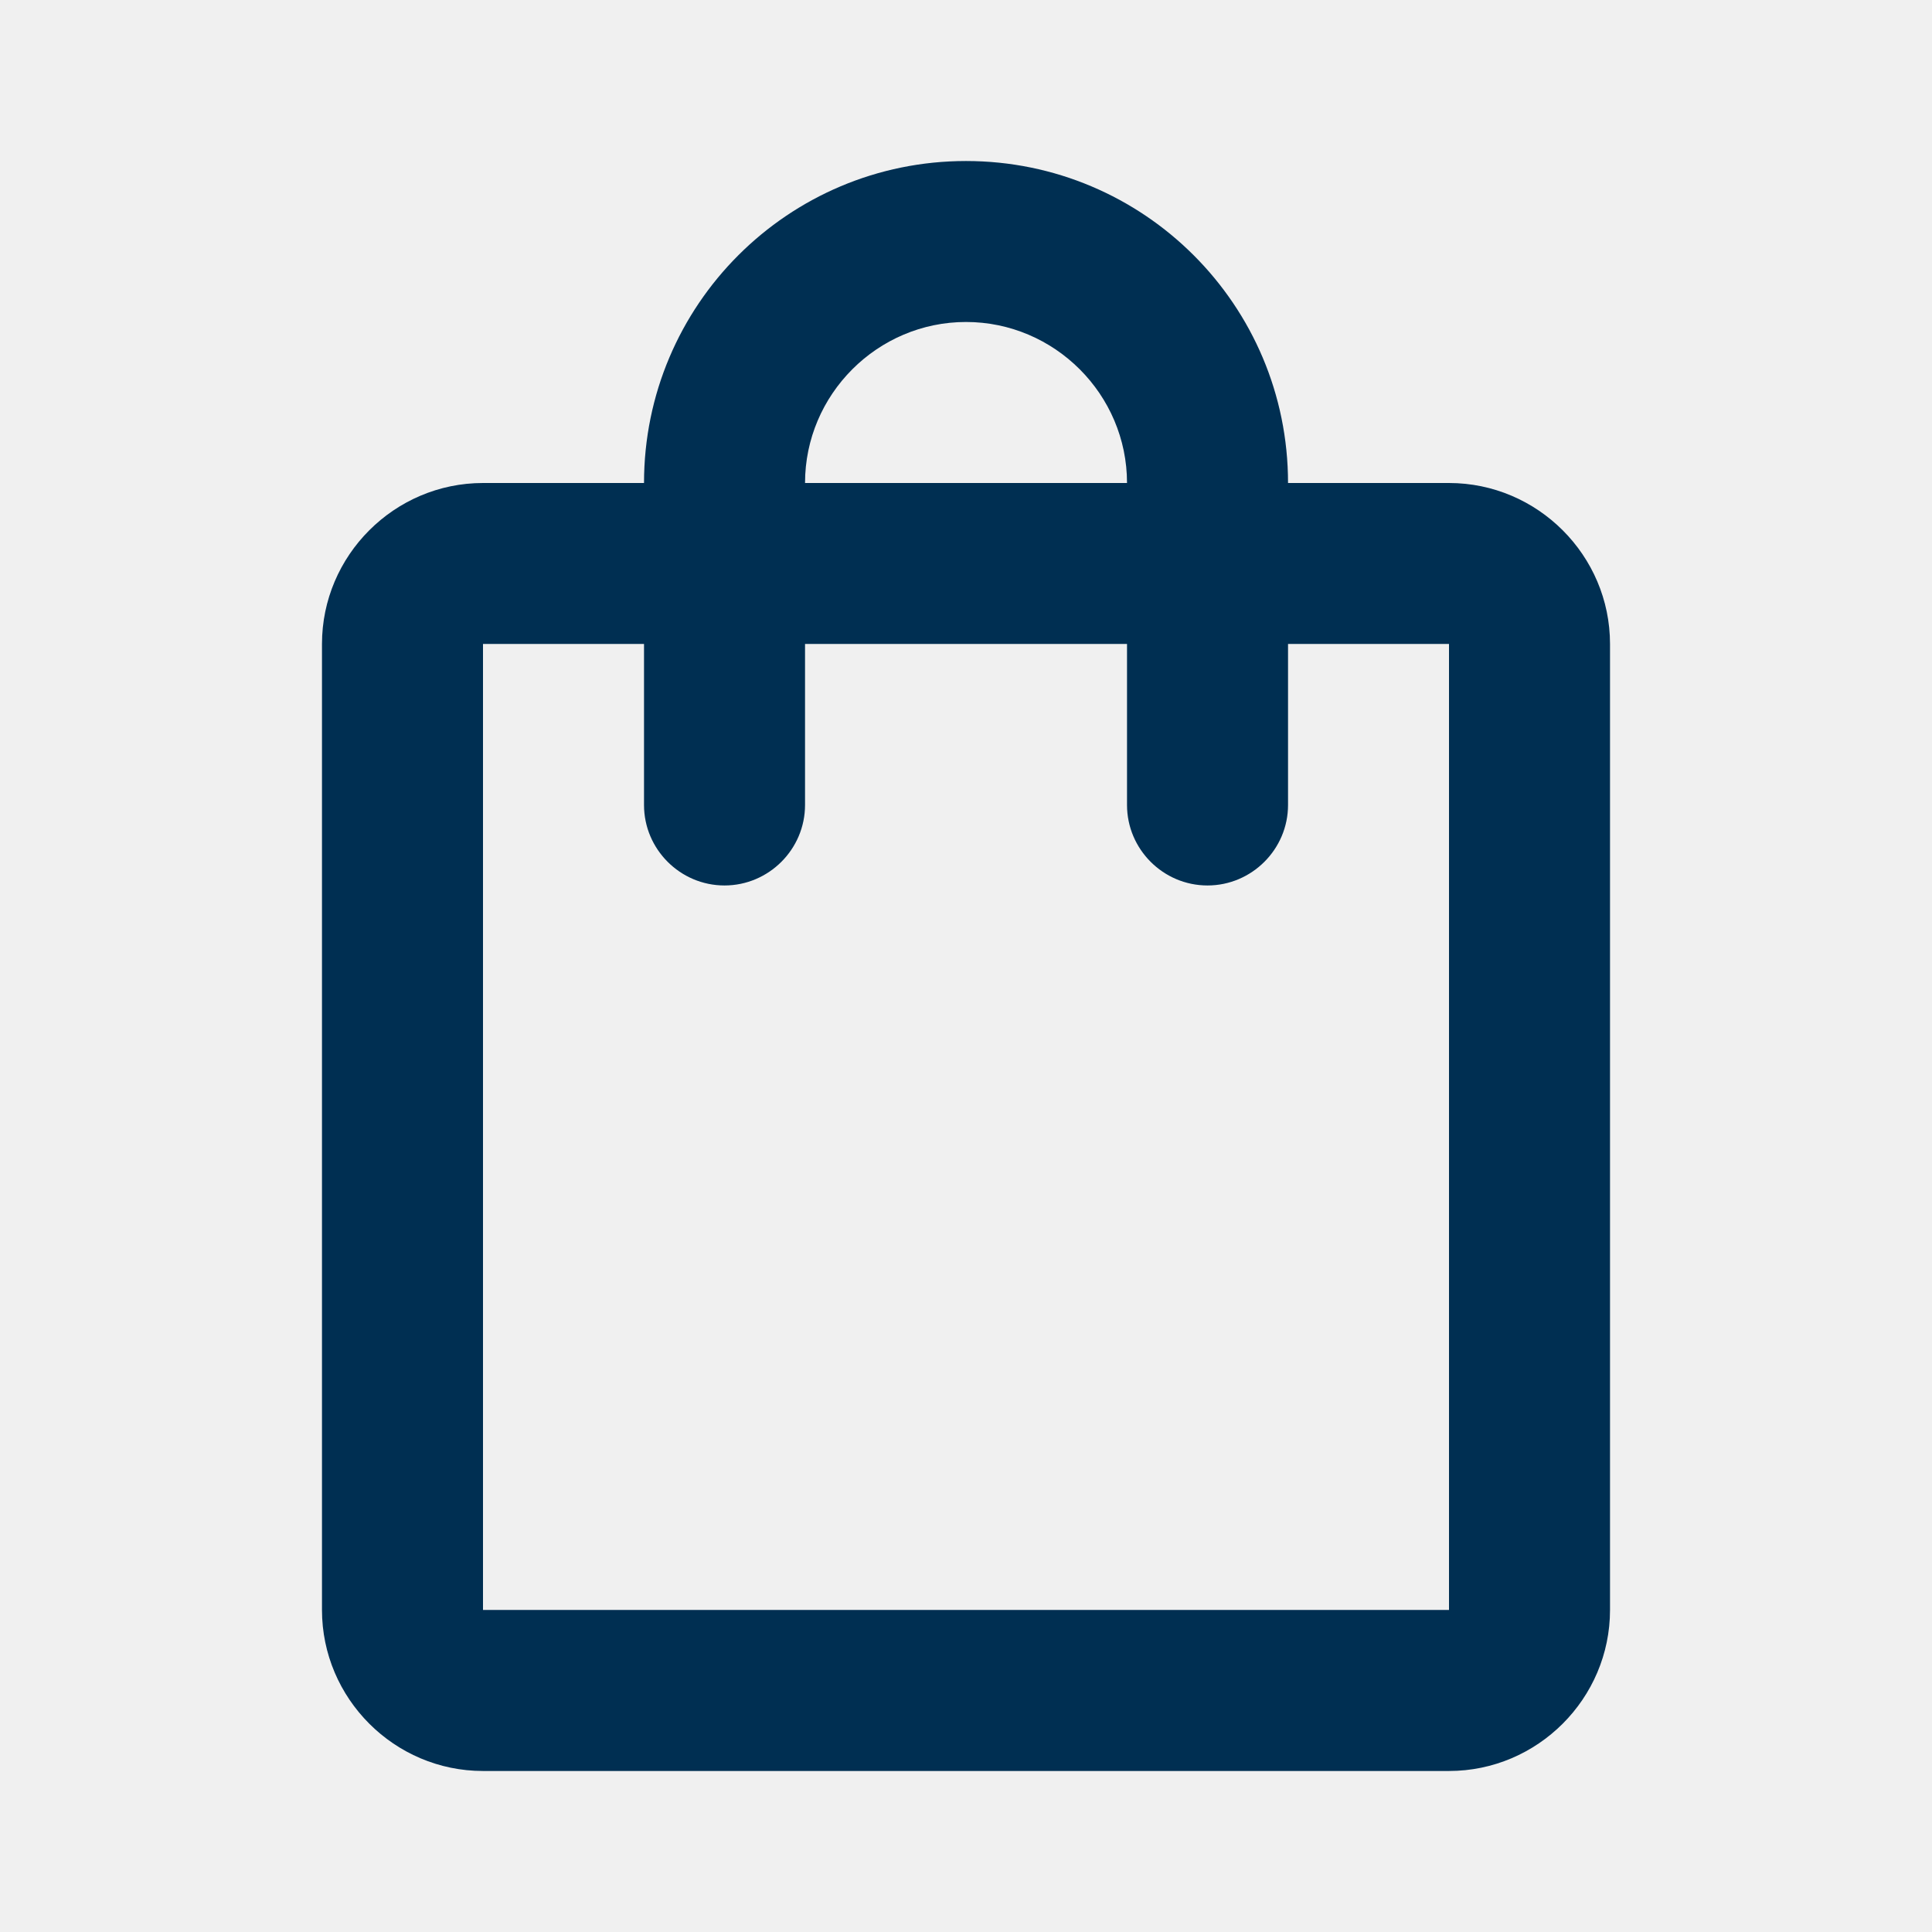
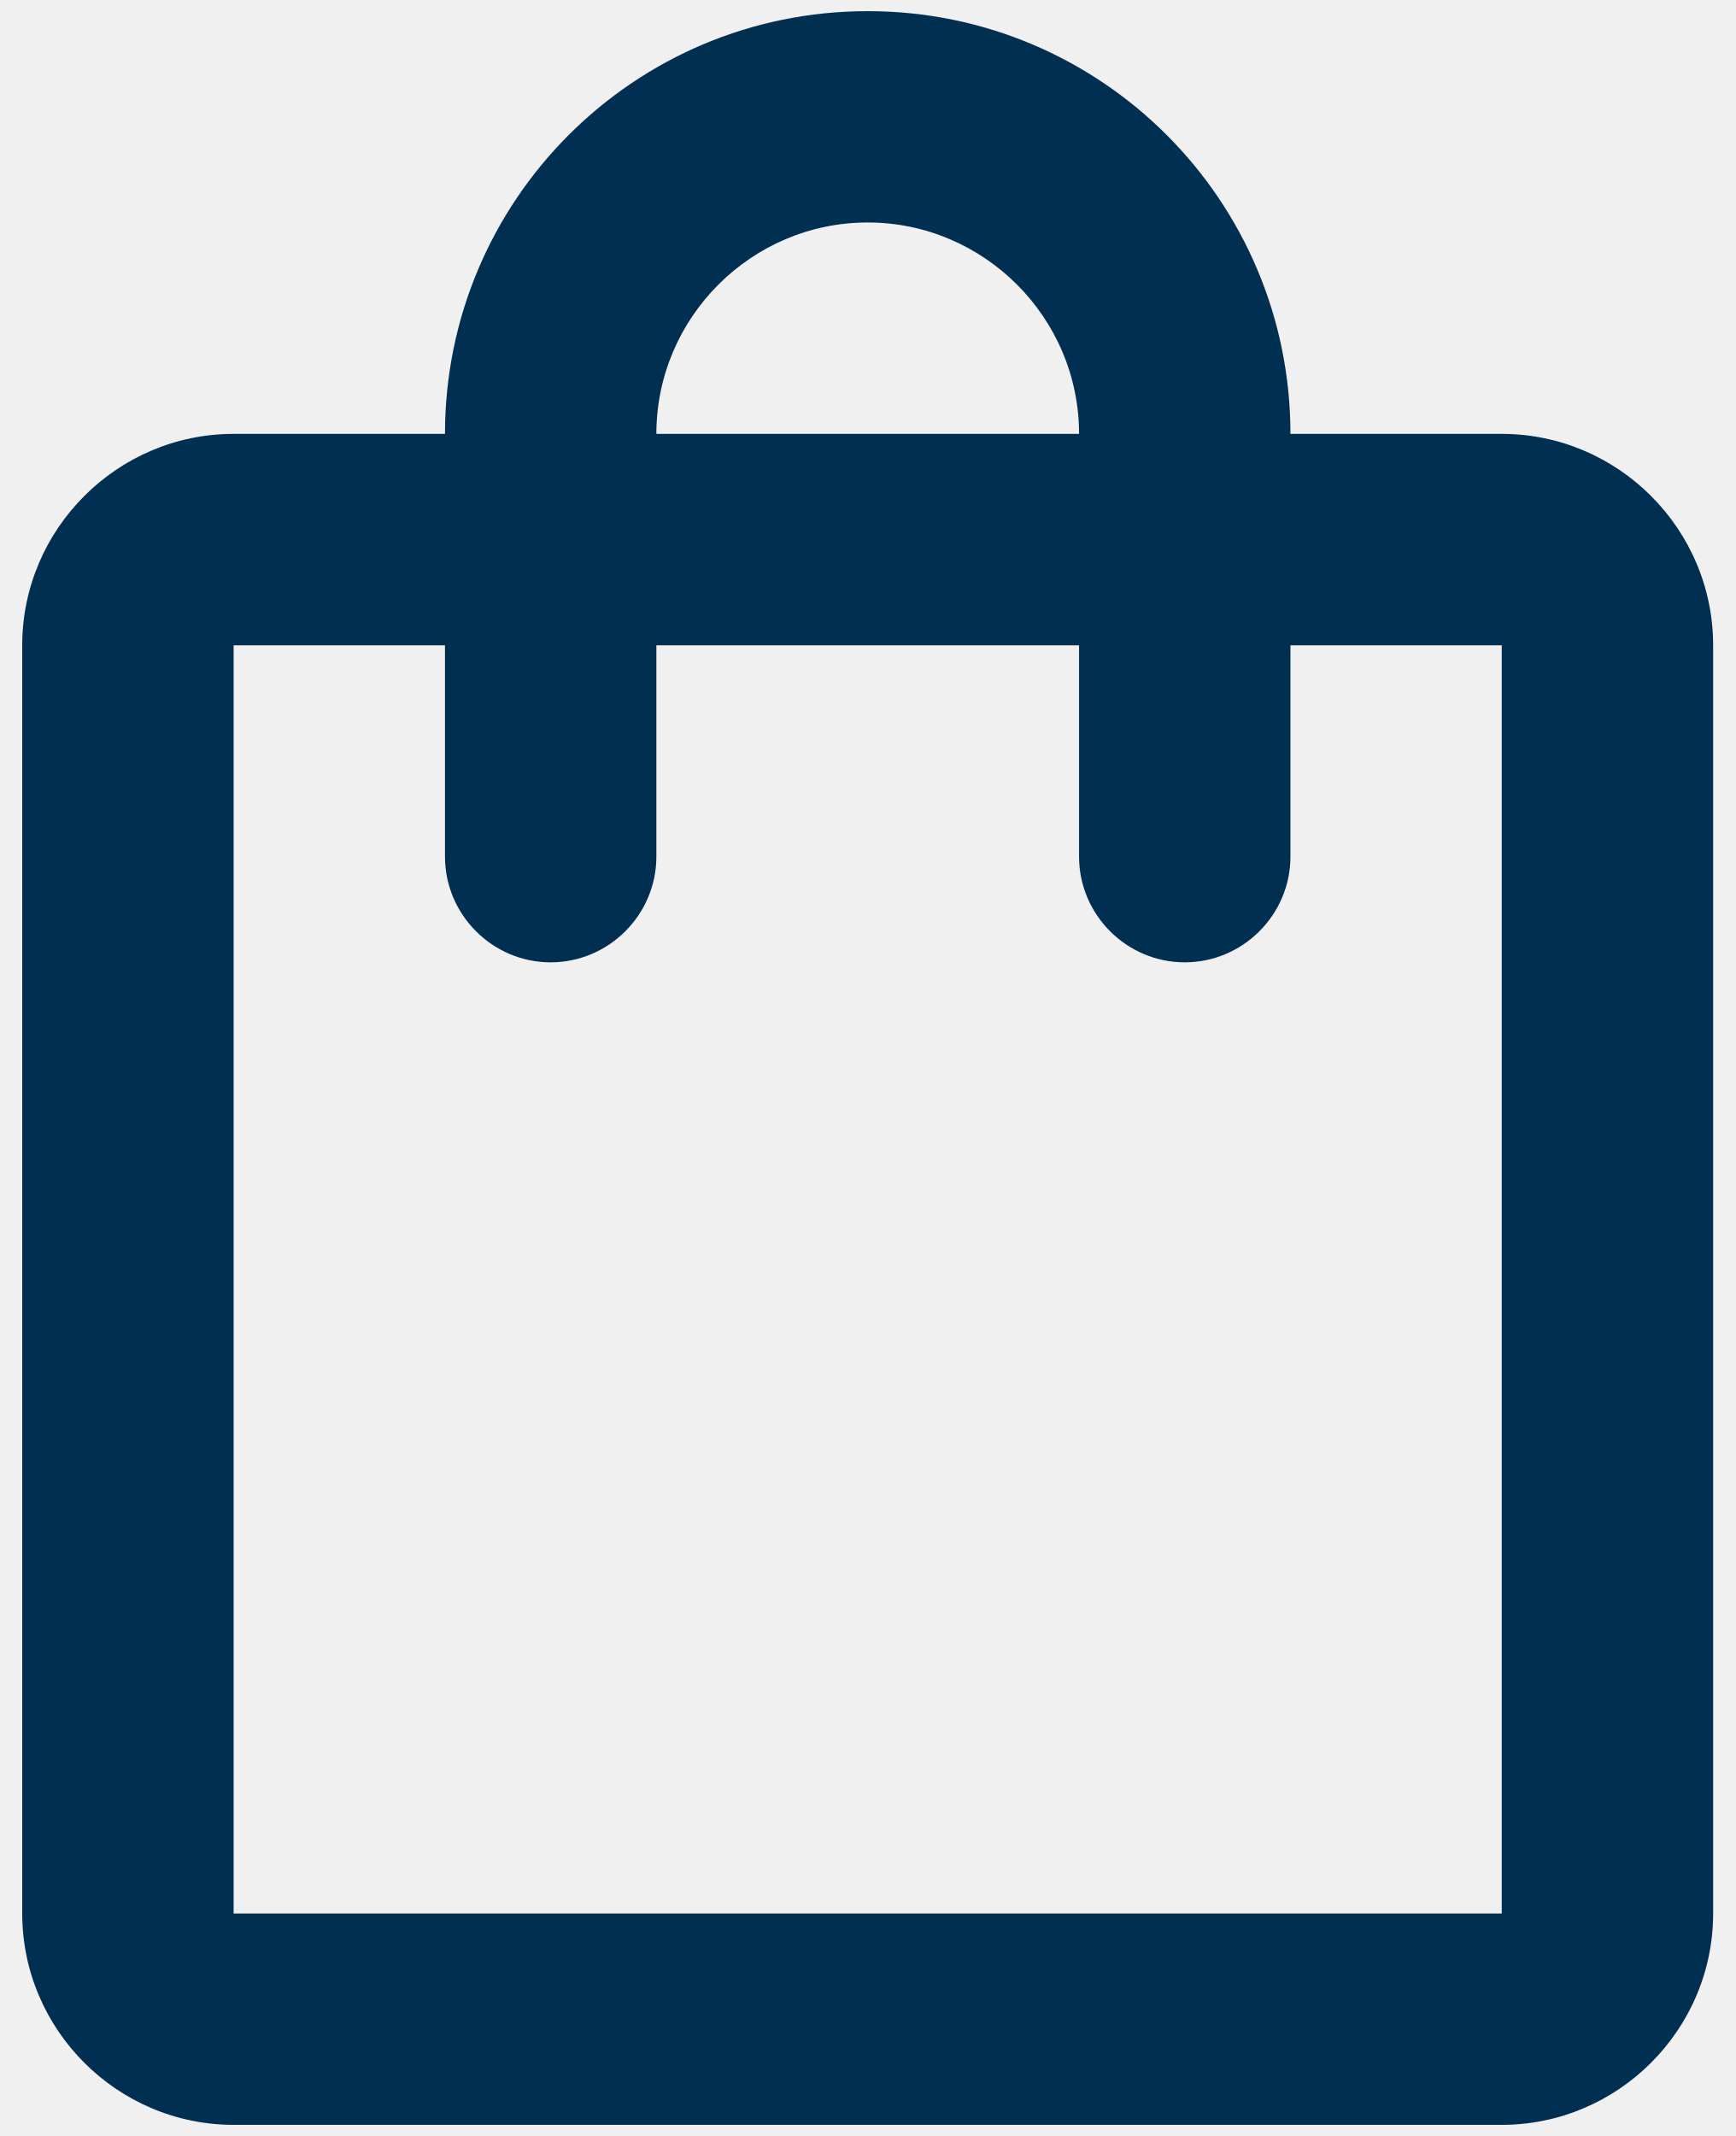
- <svg xmlns="http://www.w3.org/2000/svg" width="38" height="38" viewBox="0 0 38 38" fill="none">
-   <g clip-path="url(#clip0_114246_285)">
-     <path d="M28.5 9.5H25.334C25.334 6.001 22.499 3.167 19 3.167C15.501 3.167 12.667 6.001 12.667 9.5H9.5C7.758 9.5 6.333 10.925 6.333 12.666V31.666C6.333 33.408 7.758 34.833 9.5 34.833H28.5C30.242 34.833 31.667 33.408 31.667 31.666V12.666C31.667 10.925 30.242 9.5 28.5 9.5ZM19 6.333C20.742 6.333 22.167 7.758 22.167 9.5H15.834C15.834 7.758 17.259 6.333 19 6.333ZM28.5 31.666H9.5V12.666H12.667V15.833C12.667 16.704 13.379 17.416 14.25 17.416C15.121 17.416 15.834 16.704 15.834 15.833V12.666H22.167V15.833C22.167 16.704 22.879 17.416 23.75 17.416C24.621 17.416 25.334 16.704 25.334 15.833V12.666H28.5V31.666Z" fill="#002F52" />
-   </g>
-   <defs>
-     <clipPath id="clip0_114246_285">
-       <rect width="38" height="38" fill="white" />
-     </clipPath>
-   </defs>
+ <svg xmlns="http://www.w3.org/2000/svg" width="26" height="32" viewBox="0 0 26 32" fill="none">
+   <path d="M22.5 6.5H19.334C19.334 3.001 16.499 0.167 13 0.167C9.501 0.167 6.667 3.001 6.667 6.5H3.5C1.758 6.5 0.333 7.925 0.333 9.667V28.667C0.333 30.408 1.758 31.833 3.5 31.833H22.5C24.242 31.833 25.667 30.408 25.667 28.667V9.667C25.667 7.925 24.242 6.5 22.5 6.5ZM13 3.333C14.742 3.333 16.167 4.758 16.167 6.5H9.834C9.834 4.758 11.258 3.333 13 3.333ZM22.5 28.667H3.5V9.667H6.667V12.833C6.667 13.704 7.379 14.417 8.25 14.417C9.121 14.417 9.834 13.704 9.834 12.833V9.667H16.167V12.833C16.167 13.704 16.879 14.417 17.75 14.417C18.621 14.417 19.334 13.704 19.334 12.833V9.667H22.5V28.667Z" fill="#002F52" />
</svg>
